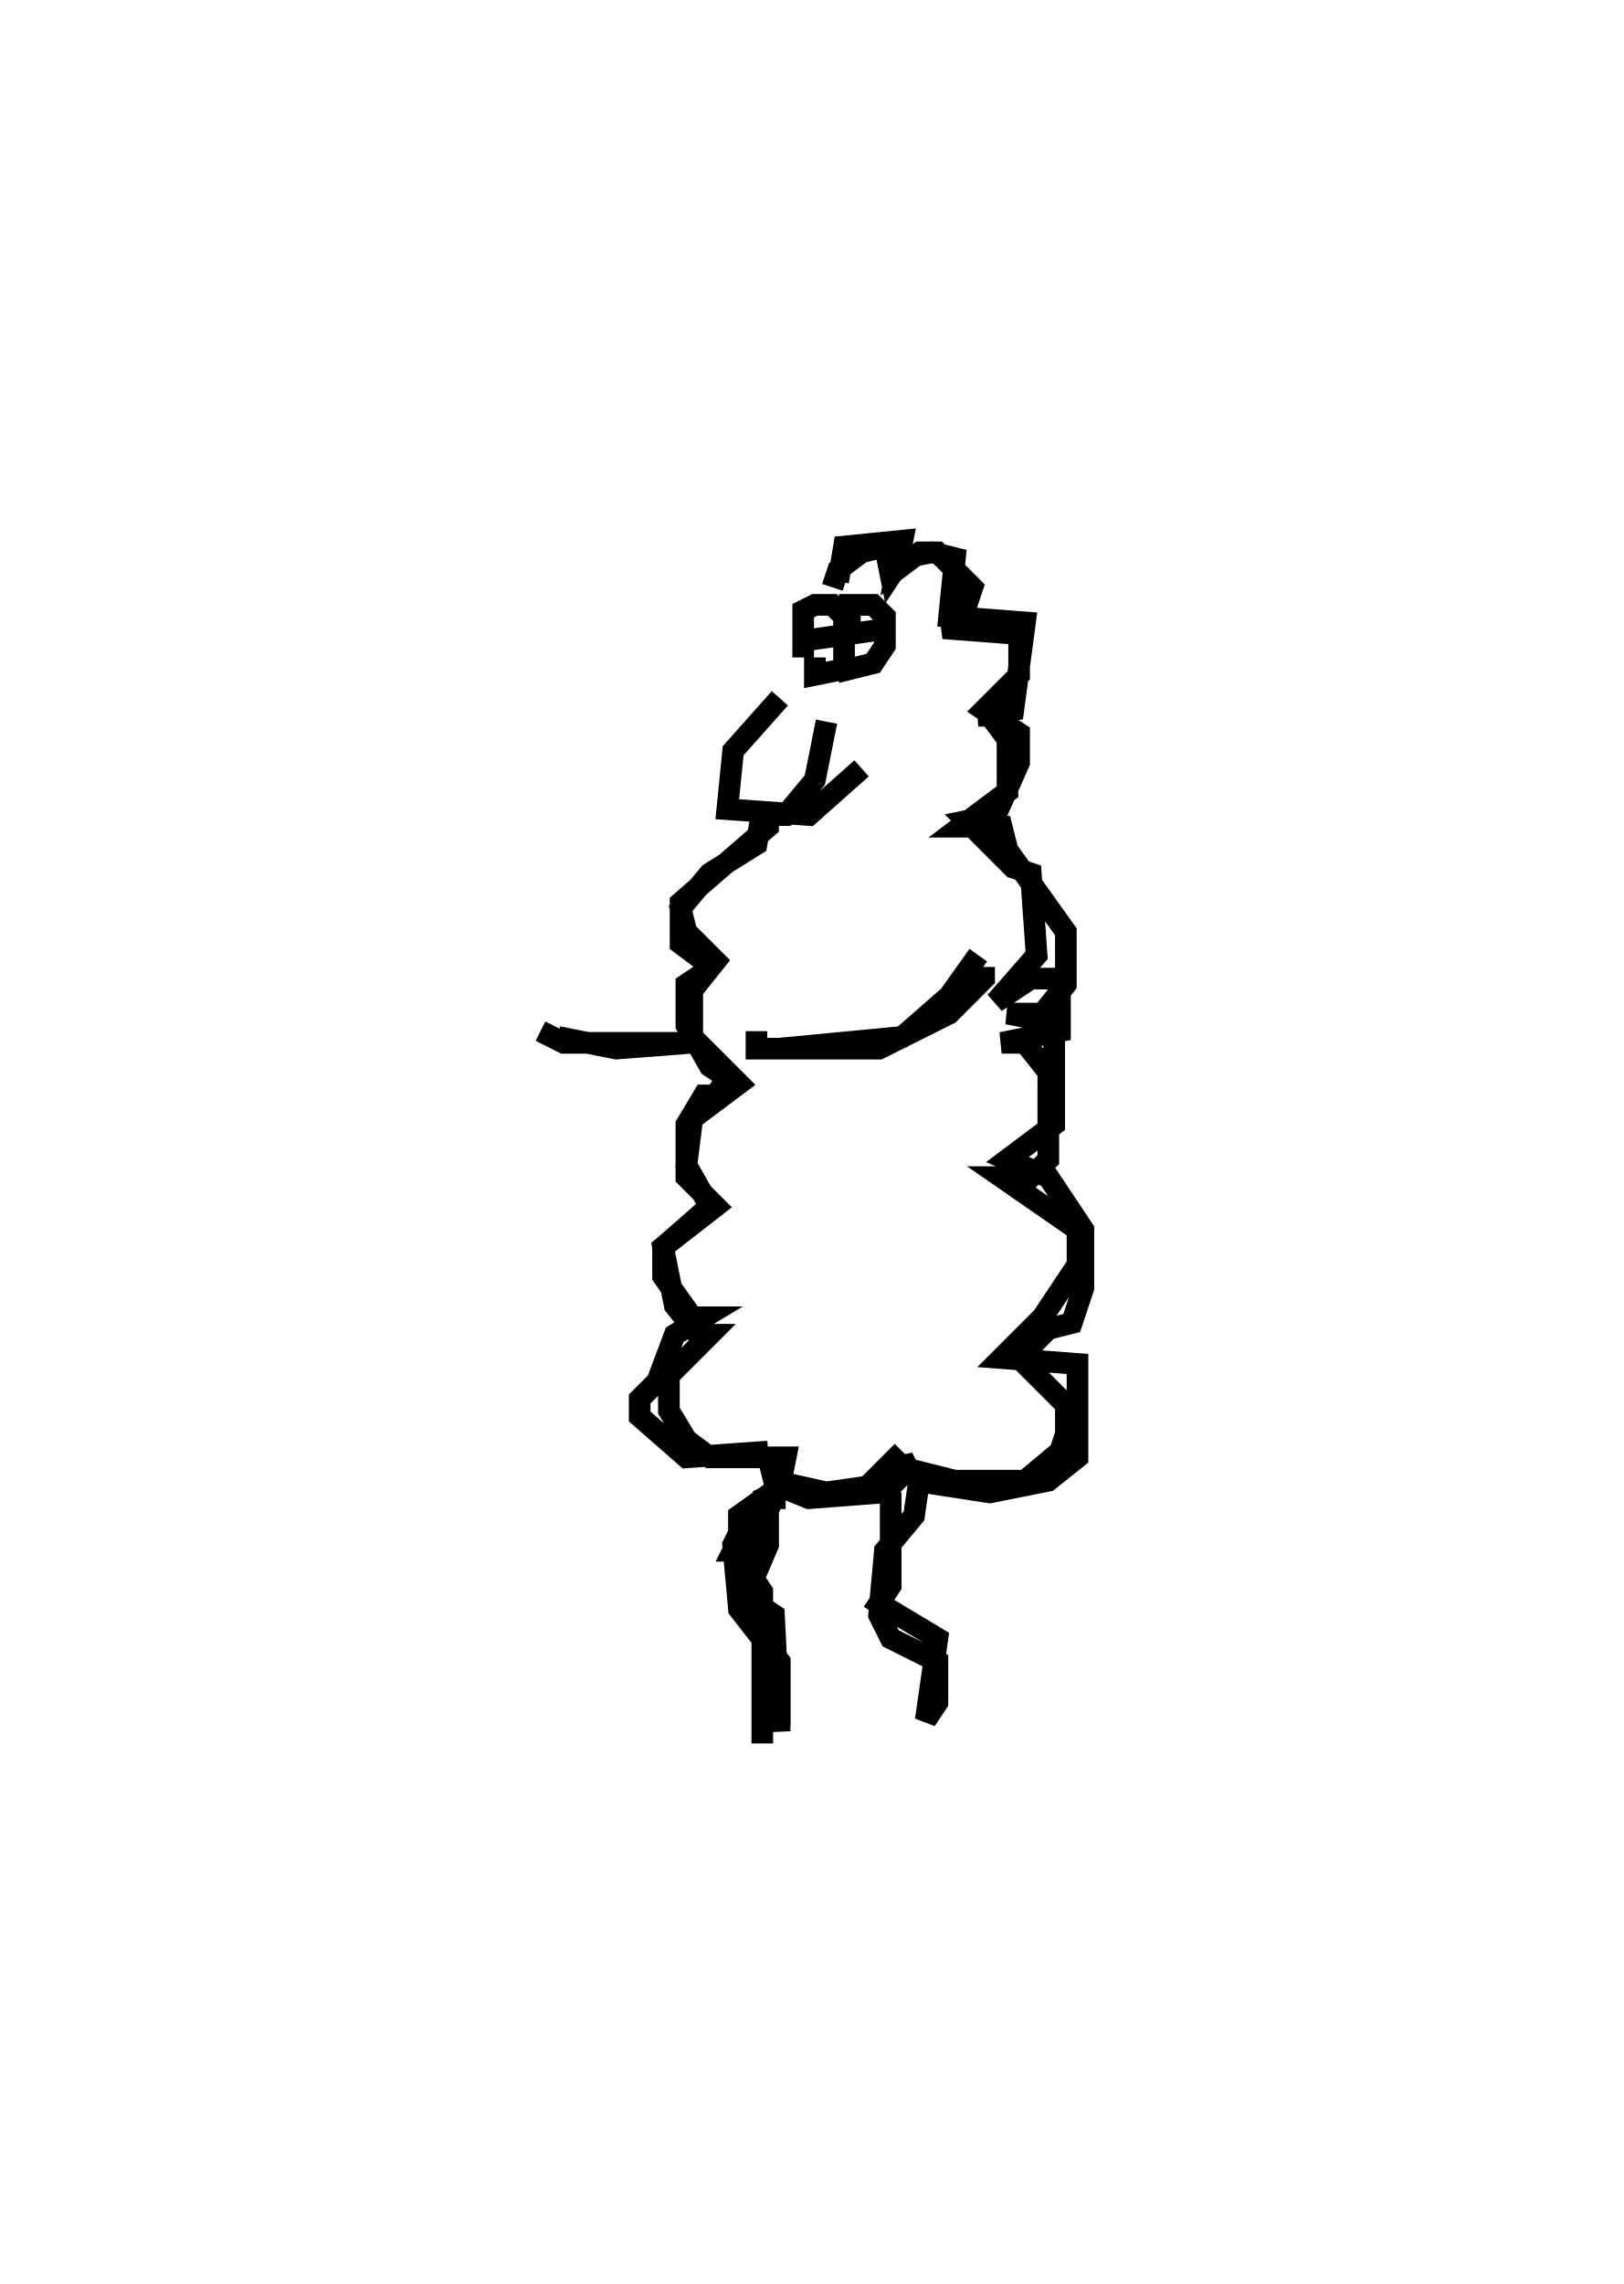
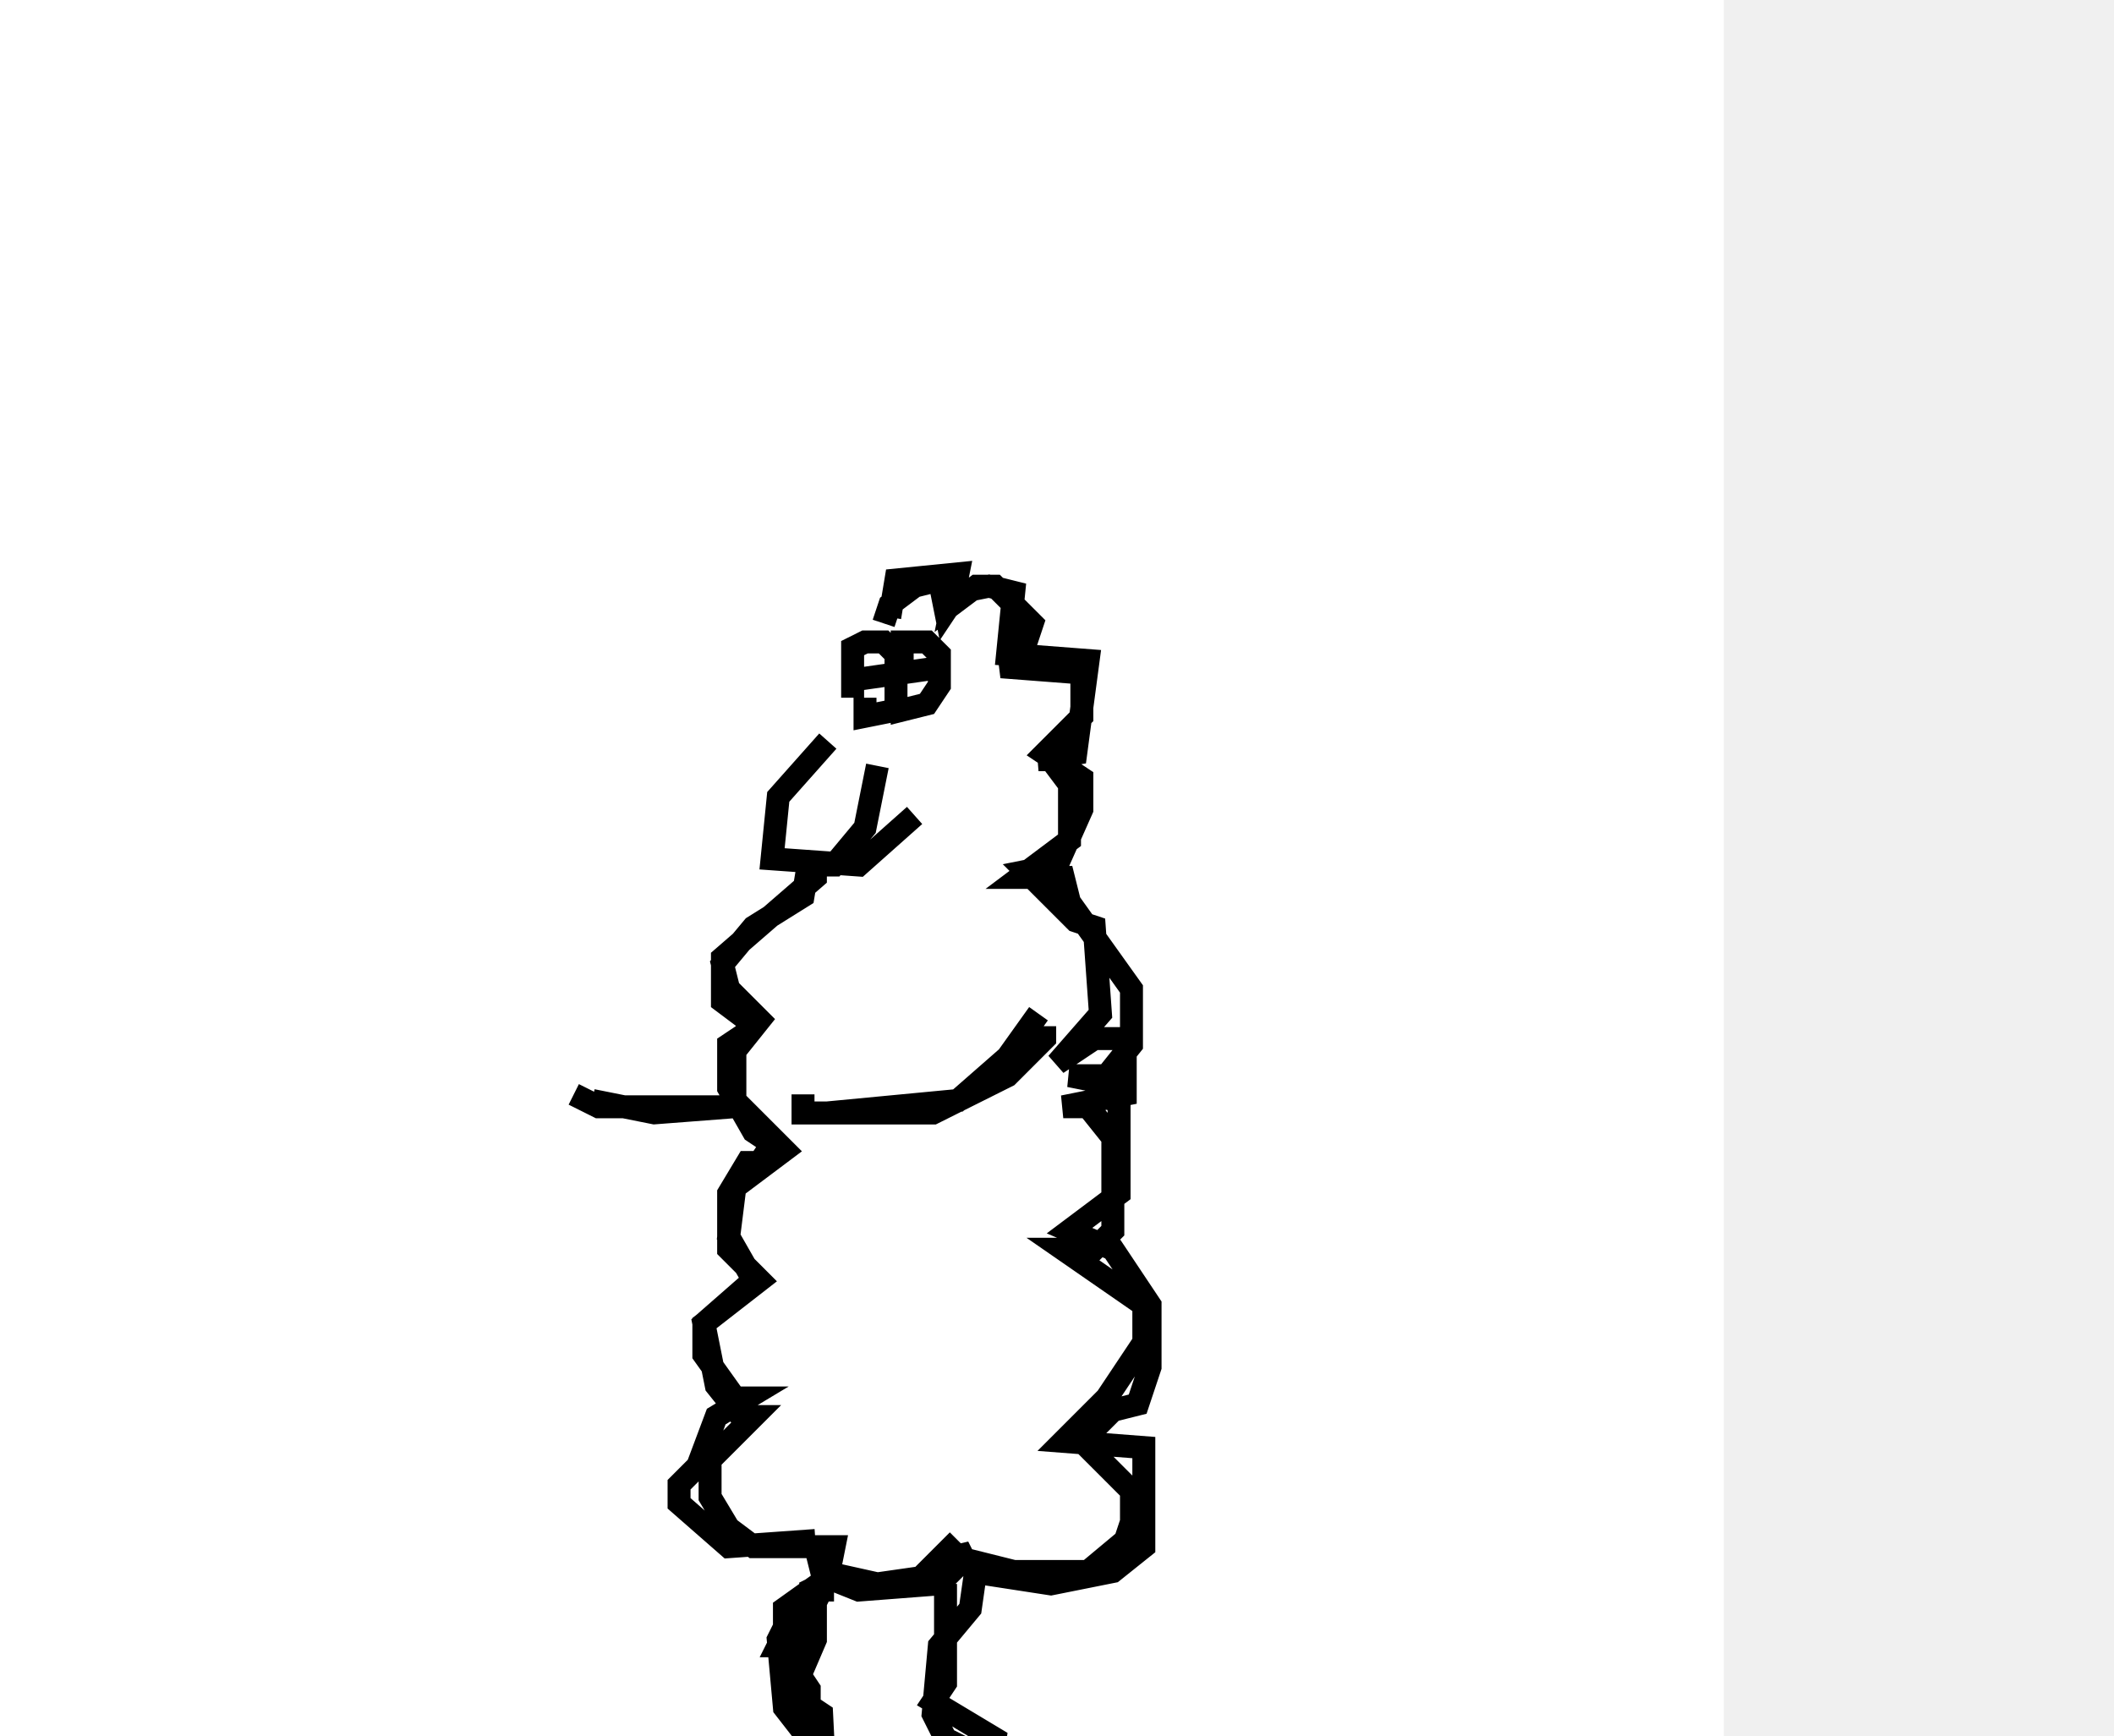
- <svg xmlns="http://www.w3.org/2000/svg" baseProfile="full" height="105.616" version="1.1" width="75.108">
+ <svg xmlns="http://www.w3.org/2000/svg" baseProfile="full" height="75.616" version="1.1" width="92.108">
  <defs />
  <rect fill="white" height="105.616" width="75.108" x="0" y="0" />
  <path d="M37.149,31.75 m-1.08,0.54 l-2.16,2.43 -0.27,2.7 l3.78,0.27 2.43,-2.16 m-4.05,2.16 l0.54,0.0 1.35,-1.62 l0.54,-2.7 m-1.08,-2.97 l0.0,-2.16 0.54,-0.27 l0.81,0.0 0.54,0.54 l0.0,2.43 -1.35,0.27 l0.0,-0.81 m1.62,-1.35 l0.0,-1.08 1.08,0.0 l0.54,0.54 0.0,1.35 l-0.54,0.81 -1.08,0.27 l0.0,-0.54 m-1.89,-0.81 l3.78,-0.54 m-2.7,-1.89 l0.27,-0.81 1.08,-0.81 l1.08,-0.27 0.27,1.35 l0.54,-0.81 1.35,-0.27 l1.08,0.27 -0.27,2.7 l3.51,0.27 -0.54,4.05 l-1.62,0.27 0.54,0.0 l0.81,1.08 0.0,2.43 l-2.16,1.62 1.89,0.0 l0.27,1.08 2.7,3.78 l0.0,2.43 -1.08,1.35 l-1.62,0.0 1.35,0.27 l0.81,1.08 0.0,3.78 l-2.16,1.62 1.89,0.81 l1.62,2.43 0.0,2.7 l-0.54,1.62 -1.08,0.27 l-1.35,1.35 2.16,2.16 l0.0,1.35 -0.27,0.81 l-1.62,1.35 -3.24,0.0 l-2.16,-0.54 -0.27,-0.54 l0.0,0.81 -0.81,0.81 l-3.51,0.27 -1.35,-0.54 l0.27,-1.35 -3.51,0.0 l-1.08,-0.81 -0.81,-1.35 l0.0,-1.62 1.89,-1.89 l-0.54,0.0 -1.08,-1.35 l-0.54,-2.7 2.16,-1.89 l-1.08,-1.89 0.27,-2.16 l2.16,-1.62 -2.16,-2.16 l0.0,-2.16 1.08,-1.35 l-1.35,-1.35 -0.27,-1.08 l1.35,-1.62 2.16,-1.35 l0.27,-1.62 m-3.24,10.799 l-3.51,0.27 -2.7,-0.54 m19.439,-3.78 l-1.35,1.89 -2.16,1.89 l-5.67,0.54 m0.0,20.519 l-1.35,0.81 -0.81,1.62 l0.27,2.97 1.89,2.43 l0.0,2.97 m0.27,-10.529 l-0.54,0.0 -0.27,0.54 l0.0,1.62 -0.81,1.89 l0.27,-3.78 -1.08,2.16 l0.54,0.0 1.08,-1.62 m0.54,-1.35 l-1.89,1.35 0.0,2.43 l0.81,1.62 0.81,0.54 l0.27,5.4 m-0.54,-12.689 l0.27,1.08 2.43,0.54 l1.89,-0.27 1.62,-1.62 m-6.48,1.62 l0.27,0.54 -0.81,3.51 l0.54,0.81 0.0,7.02 m7.289,-12.419 l-0.27,1.89 -1.35,1.62 l-0.27,2.97 0.54,1.08 l2.16,1.08 0.0,1.89 l-0.54,0.81 0.54,-3.78 l-2.7,-1.62 0.54,-0.81 l0.0,-4.32 m-5.67,-1.89 l-3.78,0.27 -2.16,-1.89 l0.0,-0.81 0.81,-0.81 l0.81,-2.16 1.35,-0.81 l-0.54,0.0 -1.35,-1.89 l0.0,-1.35 2.43,-1.89 l-1.35,-1.35 0.0,-2.43 l0.81,-1.35 0.54,0.0 l0.54,-0.81 -0.81,-0.54 l-1.08,-1.89 0.0,-1.89 l0.81,-0.54 0.0,-0.54 l-1.08,-0.81 0.0,-1.89 l4.05,-3.51 0.0,-0.54 m3.24,-10.799 l0.27,-1.62 2.7,-0.27 l-0.27,1.35 1.08,-0.81 l0.81,0.0 1.62,1.62 l-0.54,1.62 -0.81,0.27 l3.51,0.27 0.0,1.89 l-1.62,1.62 1.62,1.08 l0.0,1.35 -1.08,2.43 l-1.35,0.27 2.16,2.16 l0.81,0.27 0.27,3.78 l-1.89,2.16 1.62,-1.08 l1.35,0.0 0.0,2.43 l-2.7,0.54 1.08,0.0 l1.08,1.35 0.0,4.05 l-0.81,0.81 -1.35,0.0 l3.51,2.43 0.0,1.62 l-1.62,2.43 -1.89,1.89 l3.51,0.27 0.0,4.32 l-1.35,1.08 -2.7,0.54 l-3.51,-0.54 m-7.289,-20.789 l0.0,0.81 5.67,0.0 l3.24,-1.62 1.62,-1.62 l0.0,-0.54 m-20.519,2.97 l1.08,0.54 5.67,0.0 " fill="none" stroke="black" stroke-width="1" />
</svg>
